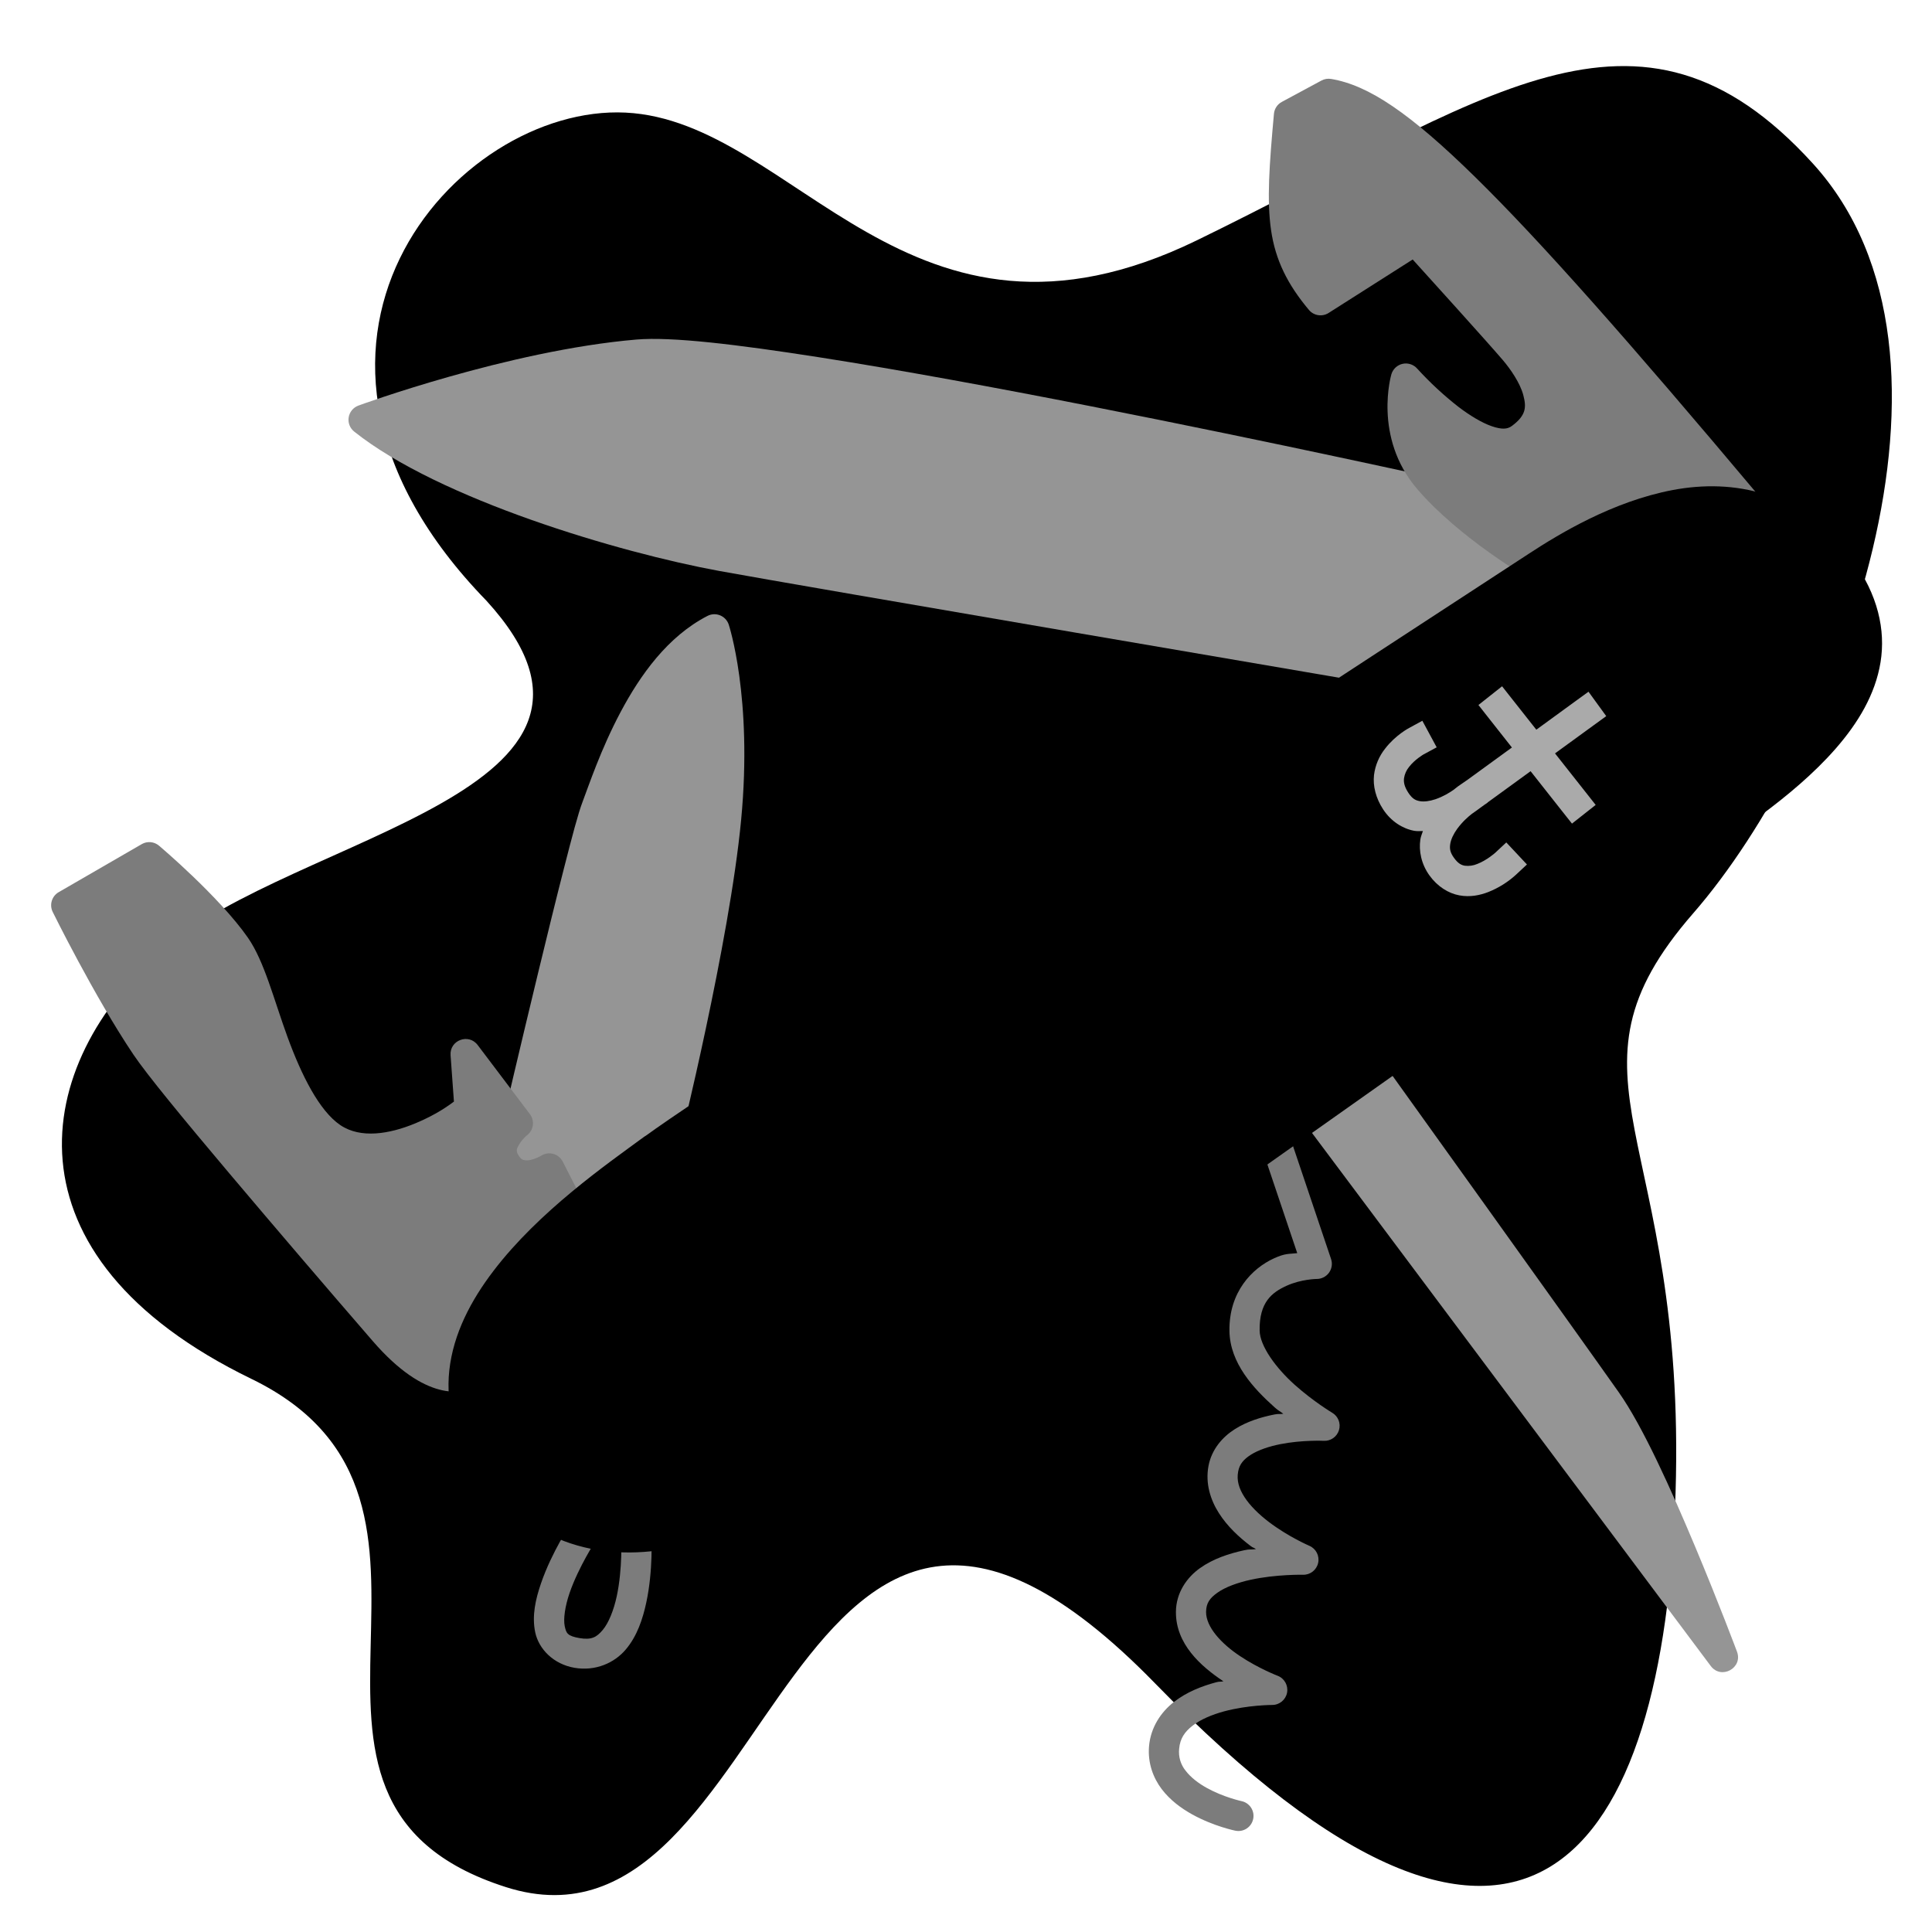
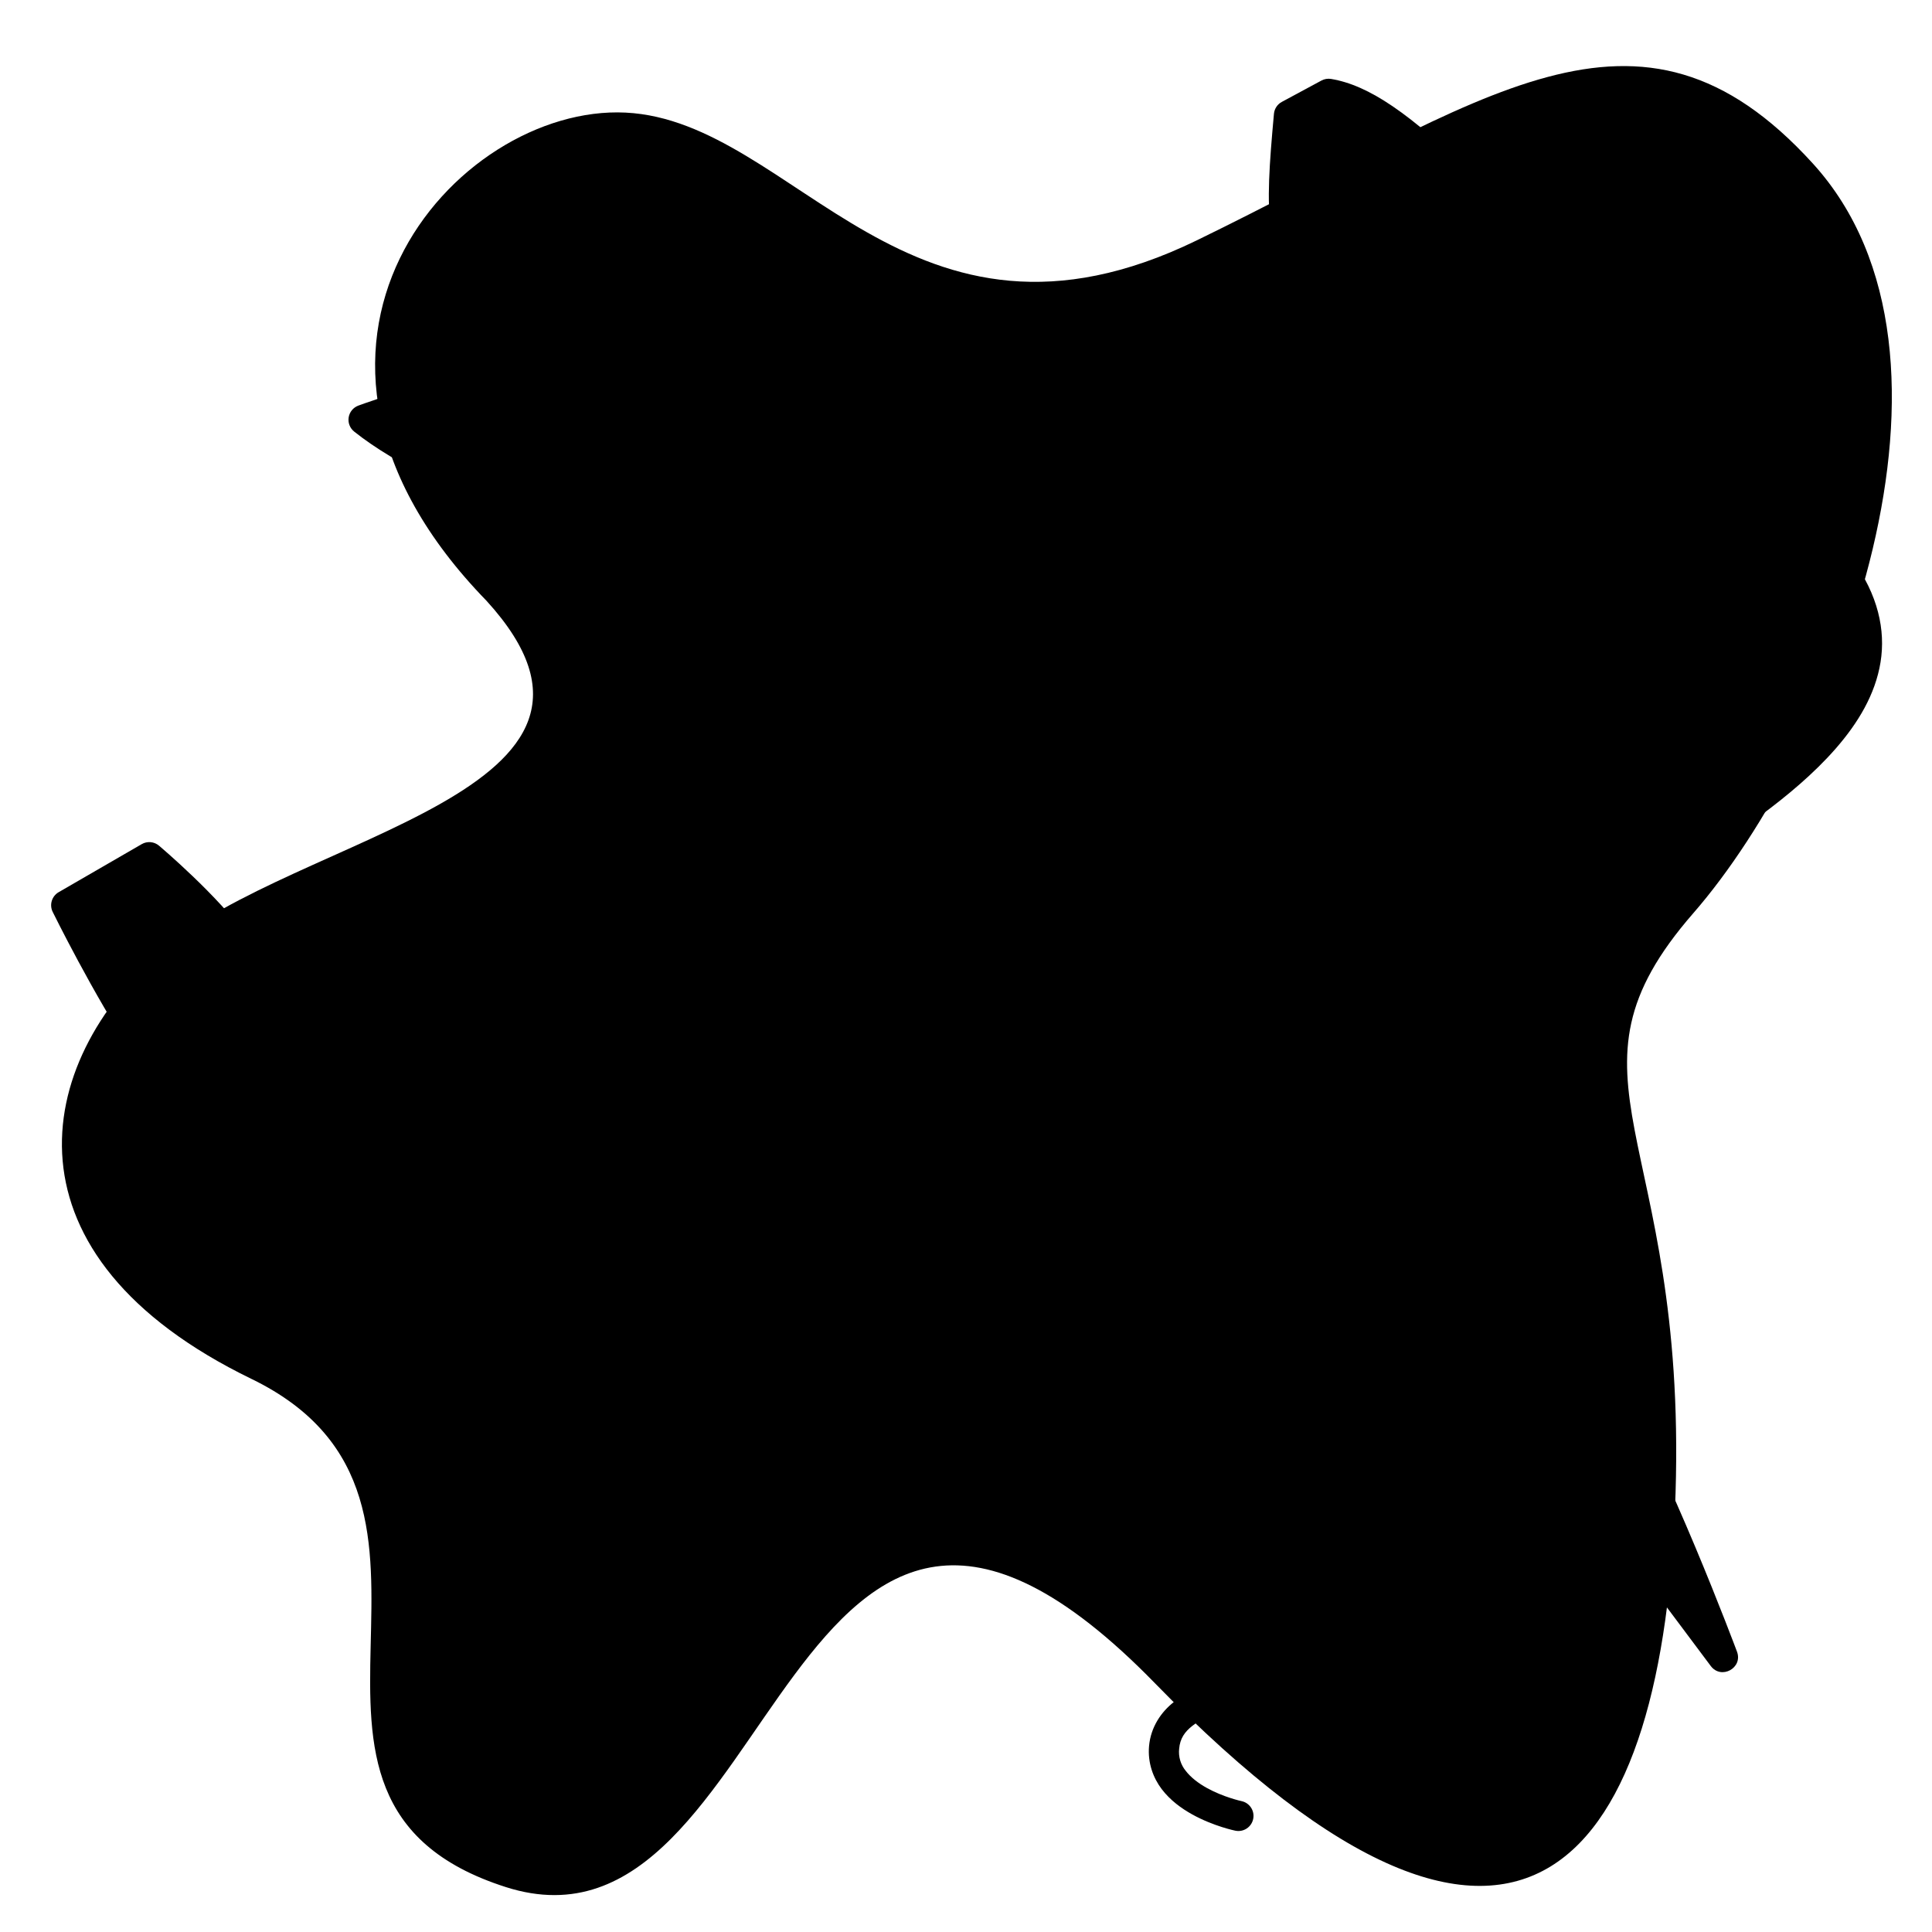
- <svg xmlns="http://www.w3.org/2000/svg" viewBox="0 0 64 64">
-   <path style="filter: saturate(.1)" d="M20.724 3.73c-5.636-.276-12.779 7.775-4.603 16.177 5.788 6.354-6.337 7.738-10.716 11.54-4.38 3.803-5.472 10.155 2.923 14.23 8.394 4.075-.672 13.937 8.435 16.837 9.107 2.901 9.188-19.39 21.503-6.748 12.316 12.642 16.868 5.629 17.239-6.309.37-11.937-4.181-13.73.583-19.201 4.765-5.472 9.773-18.446 3.97-24.834C54.254-.965 49.207 3.308 39.65 7.96c-9.556 4.652-13.29-3.953-18.927-4.23z" />
-   <path style="filter: invert(.3)" d="M22.508 37.904s1.654-6.662 2.043-10.742c.388-4.078-.412-6.476-.412-6.476a.5.5 0 00-.703-.283c-1.32.68-2.228 1.96-2.881 3.19-.654 1.23-1.057 2.445-1.262 2.983-.14.366-.34 1.127-.605 2.164-.266 1.037-.578 2.31-.877 3.547-.599 2.475-1.143 4.809-1.143 4.809-.062.268 1.163 3.655 1.431 3.717 1.41-.913 3.157-2.141 4.409-2.909z" />
-   <path style="filter: invert(.3)" d="M43.17 37.14l13.5 18.047c.346.465 1.073.068.87-.474 0 0-.601-1.607-1.386-3.477-.784-1.869-1.73-3.98-2.529-5.113-1.473-2.09-7.785-10.889-7.785-10.889-.094-.131-2.835 1.685-2.67 1.907z" />
-   <path style="filter: invert(.3)" d="M51.673 19.516c.06-.27-3.468-3.535-3.737-3.594 0 0-5.648-1.255-11.815-2.467-3.084-.606-6.297-1.2-9.006-1.623-2.708-.422-4.863-.684-6.035-.584-4.245.362-9.209 2.188-9.209 2.188a.5.5 0 00-.139.86c2.812 2.242 8.782 4.01 12.086 4.616 2.59.476 21.756 3.746 21.756 3.746a.5.5 0 00.576-.408" />
-   <path style="filter: invert(.2)" d="M58.22 17.15a.5.5 0 00.063-.703c-4.312-5.133-7.259-8.467-9.414-10.58-2.155-2.113-3.526-3.044-4.775-3.252a.5.5 0 00-.319.053l-1.312.707a.5.5 0 00-.262.395c-.154 1.698-.239 2.858-.096 3.851.144.994.545 1.8 1.256 2.647a.5.5 0 00.65.1l2.786-1.772c.4.44 2.518 2.782 2.984 3.33.25.292.57.753.678 1.154.107.401.105.674-.377 1.031-.145.108-.33.122-.66.01s-.736-.359-1.11-.644a11.117 11.117 0 01-1.367-1.268.5.5 0 00-.853.187s-.62 2.077.853 3.801c1.395 1.633 3.733 2.987 3.733 2.987a.5.5 0 00.685-.178M19.375 39.92l-.734-1.441a.5.5 0 00-.715-.194s-.17.102-.354.139a.5.5 0 01-.224.002c-.053-.015-.09-.032-.153-.123-.126-.186-.079-.256.018-.416.097-.16.246-.281.246-.281a.5.5 0 00.094-.7l-1.729-2.287c-.3-.4-.936-.16-.898.338l.111 1.535c-.154.112-.559.423-1.285.723-.85.351-1.804.512-2.479.055-.701-.476-1.287-1.658-1.746-2.91-.458-1.253-.77-2.516-1.316-3.3-.953-1.366-2.941-3.044-2.941-3.044a.5.5 0 00-.575-.053l-2.752 1.592a.5.5 0 00-.197.654s1.37 2.785 2.67 4.72c.45.67 1.673 2.152 3.182 3.942a605.703 605.703 0 004.744 5.547c.887 1.027 1.631 1.46 2.209 1.613.288.077.533.08.713.055.18-.025 4.236-5.92 4.111-6.166z" />
-   <path style="filter: invert(.2)" d="M42.22 37.273a.5.5 0 00-.45.666l1.203 3.573c-.27.034-.38-.006-.77.172-.72.328-1.496 1.109-1.476 2.406.015 1.065.799 1.908 1.5 2.533.143.128.148.103.285.211-.146.018-.143-.007-.297.023-.438.087-.9.227-1.309.485-.408.258-.77.67-.873 1.219-.11.582.067 1.13.348 1.568.28.438.663.792 1.045 1.082.088.067.092.045.18.105-.19.026-.193-.006-.391.038-.503.11-1.023.279-1.461.59-.439.31-.795.82-.8 1.447-.01 1.072.832 1.81 1.564 2.298l.01.006c-.12.025-.117-.001-.239.032-.477.128-.977.321-1.4.652-.424.33-.768.832-.825 1.459-.05.559.137 1.057.42 1.43.284.372.651.637 1.008.836.714.396 1.43.54 1.43.54a.5.5 0 10.203-.98s-.592-.128-1.146-.435c-.278-.154-.534-.35-.698-.565a.983.983 0 01-.22-.736c.03-.336.179-.555.443-.762.264-.206.648-.368 1.045-.475.794-.213 1.594-.212 1.594-.212a.5.5 0 00.18-.967s-.632-.242-1.25-.655c-.62-.412-1.124-.964-1.12-1.459.003-.29.117-.455.379-.64.262-.186.67-.333 1.096-.426.852-.186 1.736-.166 1.736-.166a.5.5 0 00.211-.959s-.699-.3-1.344-.791c-.322-.245-.622-.536-.808-.826-.186-.29-.262-.556-.207-.846.045-.24.177-.4.425-.557.249-.156.606-.275.97-.347.725-.144 1.44-.111 1.44-.111a.5.5 0 00.28-.93s-.62-.37-1.238-.922c-.619-.552-1.159-1.285-1.166-1.803-.014-.935.405-1.259.89-1.48.486-.222 1-.227 1-.227a.5.5 0 00.477-.658l-1.377-4.088a.5.5 0 00-.496-.348zM19.314 50.244a.5.5 0 00-.406.229s-.63.936-.986 1.976c-.179.52-.308 1.074-.192 1.625.117.551.603 1.054 1.3 1.174.7.12 1.326-.163 1.7-.607.375-.444.56-1.003.678-1.55.235-1.09.168-2.187.168-2.187a.5.5 0 10-.998.057s.049 1.005-.148 1.92c-.099.457-.265.878-.465 1.115-.2.238-.369.336-.768.268-.403-.07-.44-.161-.49-.397-.05-.235.011-.66.16-1.094.298-.868.873-1.746.873-1.746a.5.5 0 00-.426-.783z" />
-   <path d="M55.416 16.232c-2.002.378-3.778 1.462-4.758 2.102-.96.627-7.66 4.995-14.431 9.436-6.747 4.424-13.474 8.857-14.83 9.85l-.055.034c-1.24.91-3.486 2.469-4.992 4.442-.754.986-1.331 2.088-1.465 3.289-.134 1.2.205 2.481 1.181 3.705 1.94 2.429 4.545 2.65 6.743 2.068 2.197-.582 4.082-1.897 4.96-2.53 1.701-1.222 25.809-18.23 28.282-20.017 1.189-.858 3.306-2.146 4.765-3.82.73-.837 1.306-1.784 1.479-2.853.173-1.07-.088-2.238-.924-3.391-1.655-2.283-3.953-2.692-5.955-2.315z" />
-   <path style="filter: invert(.4)" d="M49.758 22.734l-.783.62.308.392.801 1.016-1.457 1.06-.326.225-.155.121c-.13.09-.33.216-.593.307-.195.066-.383.09-.522.064-.138-.026-.243-.074-.375-.273-.143-.218-.16-.359-.146-.485a.77.77 0 01.168-.377c.189-.245.474-.41.474-.41l.44-.238-.475-.88-.44.24s-.444.23-.79.679a1.755 1.755 0 00-.371.877c-.04.358.055.763.304 1.142.261.397.647.637 1.026.707.1.02.194.007.29.008-.03.093-.07.178-.085.28-.056.376.03.815.303 1.193.265.367.629.592.988.658.359.067.688-.005.959-.11a3.01 3.01 0 00.916-.572l.365-.341-.684-.73-.365.341s-.278.249-.592.37a.806.806 0 01-.418.06c-.113-.021-.218-.067-.359-.262-.133-.185-.146-.308-.123-.459.023-.151.108-.332.23-.5.18-.245.37-.406.485-.496.06-.044.16-.113.16-.113l.246-.18.117-.08-.002-.004 1.426-1.037 1.06 1.344.311.392.785-.619-.31-.393-1.037-1.314 1.293-.941.404-.293-.588-.809-.404.293-1.324.965-.825-1.045z" />
+ <svg xmlns="http://www.w3.org/2000/svg" viewBox="0 0 64 64" class="fill-current">
+   <path class="text-primary-content" d="M20.724 3.73c-5.636-.276-12.779 7.775-4.603 16.177 5.788 6.354-6.337 7.738-10.716 11.54-4.38 3.803-5.472 10.155 2.923 14.23 8.394 4.075-.672 13.937 8.435 16.837 9.107 2.901 9.188-19.39 21.503-6.748 12.316 12.642 16.868 5.629 17.239-6.309.37-11.937-4.181-13.73.583-19.201 4.765-5.472 9.773-18.446 3.97-24.834C54.254-.965 49.207 3.308 39.65 7.96c-9.556 4.652-13.29-3.953-18.927-4.23z" />
+   <g class="text-primary">
+     <path d="M22.508 37.904s1.654-6.662 2.043-10.742c.388-4.078-.412-6.476-.412-6.476a.5.5 0 00-.703-.283c-1.32.68-2.228 1.96-2.881 3.19-.654 1.23-1.057 2.445-1.262 2.983-.14.366-.34 1.127-.605 2.164-.266 1.037-.578 2.31-.877 3.547-.599 2.475-1.143 4.809-1.143 4.809-.062.268 1.163 3.655 1.431 3.717 1.41-.913 3.157-2.141 4.409-2.909z" />
+     <path d="M43.17 37.14l13.5 18.047c.346.465 1.073.068.87-.474 0 0-.601-1.607-1.386-3.477-.784-1.869-1.73-3.98-2.529-5.113-1.473-2.09-7.785-10.889-7.785-10.889-.094-.131-2.835 1.685-2.67 1.907z" />
+     <path d="M51.673 19.516c.06-.27-3.468-3.535-3.737-3.594 0 0-5.648-1.255-11.815-2.467-3.084-.606-6.297-1.2-9.006-1.623-2.708-.422-4.863-.684-6.035-.584-4.245.362-9.209 2.188-9.209 2.188a.5.5 0 00-.139.86c2.812 2.242 8.782 4.01 12.086 4.616 2.59.476 21.756 3.746 21.756 3.746a.5.5 0 00.576-.408" />
+   </g>
+   <g class="text-primary filter saturate-50">
+     <path d="M58.22 17.15a.5.5 0 00.063-.703c-4.312-5.133-7.259-8.467-9.414-10.58-2.155-2.113-3.526-3.044-4.775-3.252a.5.5 0 00-.319.053l-1.312.707a.5.5 0 00-.262.395c-.154 1.698-.239 2.858-.096 3.851.144.994.545 1.8 1.256 2.647a.5.5 0 00.65.1l2.786-1.772c.4.44 2.518 2.782 2.984 3.33.25.292.57.753.678 1.154.107.401.105.674-.377 1.031-.145.108-.33.122-.66.01s-.736-.359-1.11-.644a11.117 11.117 0 01-1.367-1.268.5.5 0 00-.853.187s-.62 2.077.853 3.801c1.395 1.633 3.733 2.987 3.733 2.987a.5.5 0 00.685-.178M19.375 39.92l-.734-1.441a.5.5 0 00-.715-.194s-.17.102-.354.139a.5.5 0 01-.224.002c-.053-.015-.09-.032-.153-.123-.126-.186-.079-.256.018-.416.097-.16.246-.281.246-.281a.5.5 0 00.094-.7l-1.729-2.287c-.3-.4-.936-.16-.898.338l.111 1.535c-.154.112-.559.423-1.285.723-.85.351-1.804.512-2.479.055-.701-.476-1.287-1.658-1.746-2.91-.458-1.253-.77-2.516-1.316-3.3-.953-1.366-2.941-3.044-2.941-3.044a.5.5 0 00-.575-.053l-2.752 1.592a.5.5 0 00-.197.654s1.37 2.785 2.67 4.72c.45.67 1.673 2.152 3.182 3.942a605.703 605.703 0 004.744 5.547c.887 1.027 1.631 1.46 2.209 1.613.288.077.533.08.713.055.18-.025 4.236-5.92 4.111-6.166z" />
+     <path d="M42.22 37.273a.5.5 0 00-.45.666l1.203 3.573c-.27.034-.38-.006-.77.172-.72.328-1.496 1.109-1.476 2.406.015 1.065.799 1.908 1.5 2.533.143.128.148.103.285.211-.146.018-.143-.007-.297.023-.438.087-.9.227-1.309.485-.408.258-.77.67-.873 1.219-.11.582.067 1.13.348 1.568.28.438.663.792 1.045 1.082.088.067.092.045.18.105-.19.026-.193-.006-.391.038-.503.11-1.023.279-1.461.59-.439.31-.795.82-.8 1.447-.01 1.072.832 1.81 1.564 2.298l.01.006c-.12.025-.117-.001-.239.032-.477.128-.977.321-1.4.652-.424.33-.768.832-.825 1.459-.05.559.137 1.057.42 1.43.284.372.651.637 1.008.836.714.396 1.43.54 1.43.54a.5.5 0 10.203-.98s-.592-.128-1.146-.435c-.278-.154-.534-.35-.698-.565a.983.983 0 01-.22-.736c.03-.336.179-.555.443-.762.264-.206.648-.368 1.045-.475.794-.213 1.594-.212 1.594-.212a.5.5 0 00.18-.967s-.632-.242-1.25-.655c-.62-.412-1.124-.964-1.12-1.459.003-.29.117-.455.379-.64.262-.186.67-.333 1.096-.426.852-.186 1.736-.166 1.736-.166a.5.5 0 00.211-.959s-.699-.3-1.344-.791c-.322-.245-.622-.536-.808-.826-.186-.29-.262-.556-.207-.846.045-.24.177-.4.425-.557.249-.156.606-.275.97-.347.725-.144 1.44-.111 1.44-.111a.5.5 0 00.28-.93s-.62-.37-1.238-.922c-.619-.552-1.159-1.285-1.166-1.803-.014-.935.405-1.259.89-1.48.486-.222 1-.227 1-.227a.5.5 0 00.477-.658l-1.377-4.088a.5.5 0 00-.496-.348zM19.314 50.244a.5.5 0 00-.406.229s-.63.936-.986 1.976c-.179.52-.308 1.074-.192 1.625.117.551.603 1.054 1.3 1.174.7.12 1.326-.163 1.7-.607.375-.444.56-1.003.678-1.55.235-1.09.168-2.187.168-2.187a.5.5 0 10-.998.057s.049 1.005-.148 1.92c-.099.457-.265.878-.465 1.115-.2.238-.369.336-.768.268-.403-.07-.44-.161-.49-.397-.05-.235.011-.66.16-1.094.298-.868.873-1.746.873-1.746a.5.5 0 00-.426-.783z" />
+   </g>
+   <path class="text-primary-focus" d="M55.416 16.232c-2.002.378-3.778 1.462-4.758 2.102-.96.627-7.66 4.995-14.431 9.436-6.747 4.424-13.474 8.857-14.83 9.85l-.055.034c-1.24.91-3.486 2.469-4.992 4.442-.754.986-1.331 2.088-1.465 3.289-.134 1.2.205 2.481 1.181 3.705 1.94 2.429 4.545 2.65 6.743 2.068 2.197-.582 4.082-1.897 4.96-2.53 1.701-1.222 25.809-18.23 28.282-20.017 1.189-.858 3.306-2.146 4.765-3.82.73-.837 1.306-1.784 1.479-2.853.173-1.07-.088-2.238-.924-3.391-1.655-2.283-3.953-2.692-5.955-2.315z" />
+   <path class="text-primary-content" d="M49.758 22.734l-.783.62.308.392.801 1.016-1.457 1.06-.326.225-.155.121c-.13.09-.33.216-.593.307-.195.066-.383.09-.522.064-.138-.026-.243-.074-.375-.273-.143-.218-.16-.359-.146-.485a.77.77 0 01.168-.377c.189-.245.474-.41.474-.41l.44-.238-.475-.88-.44.24s-.444.23-.79.679a1.755 1.755 0 00-.371.877c-.04.358.055.763.304 1.142.261.397.647.637 1.026.707.1.02.194.007.29.008-.03.093-.07.178-.085.28-.056.376.03.815.303 1.193.265.367.629.592.988.658.359.067.688-.005.959-.11a3.01 3.01 0 00.916-.572l.365-.341-.684-.73-.365.341s-.278.249-.592.37a.806.806 0 01-.418.06c-.113-.021-.218-.067-.359-.262-.133-.185-.146-.308-.123-.459.023-.151.108-.332.23-.5.18-.245.37-.406.485-.496.06-.044.16-.113.16-.113l.246-.18.117-.08-.002-.004 1.426-1.037 1.06 1.344.311.392.785-.619-.31-.393-1.037-1.314 1.293-.941.404-.293-.588-.809-.404.293-1.324.965-.825-1.045z" />
</svg>
